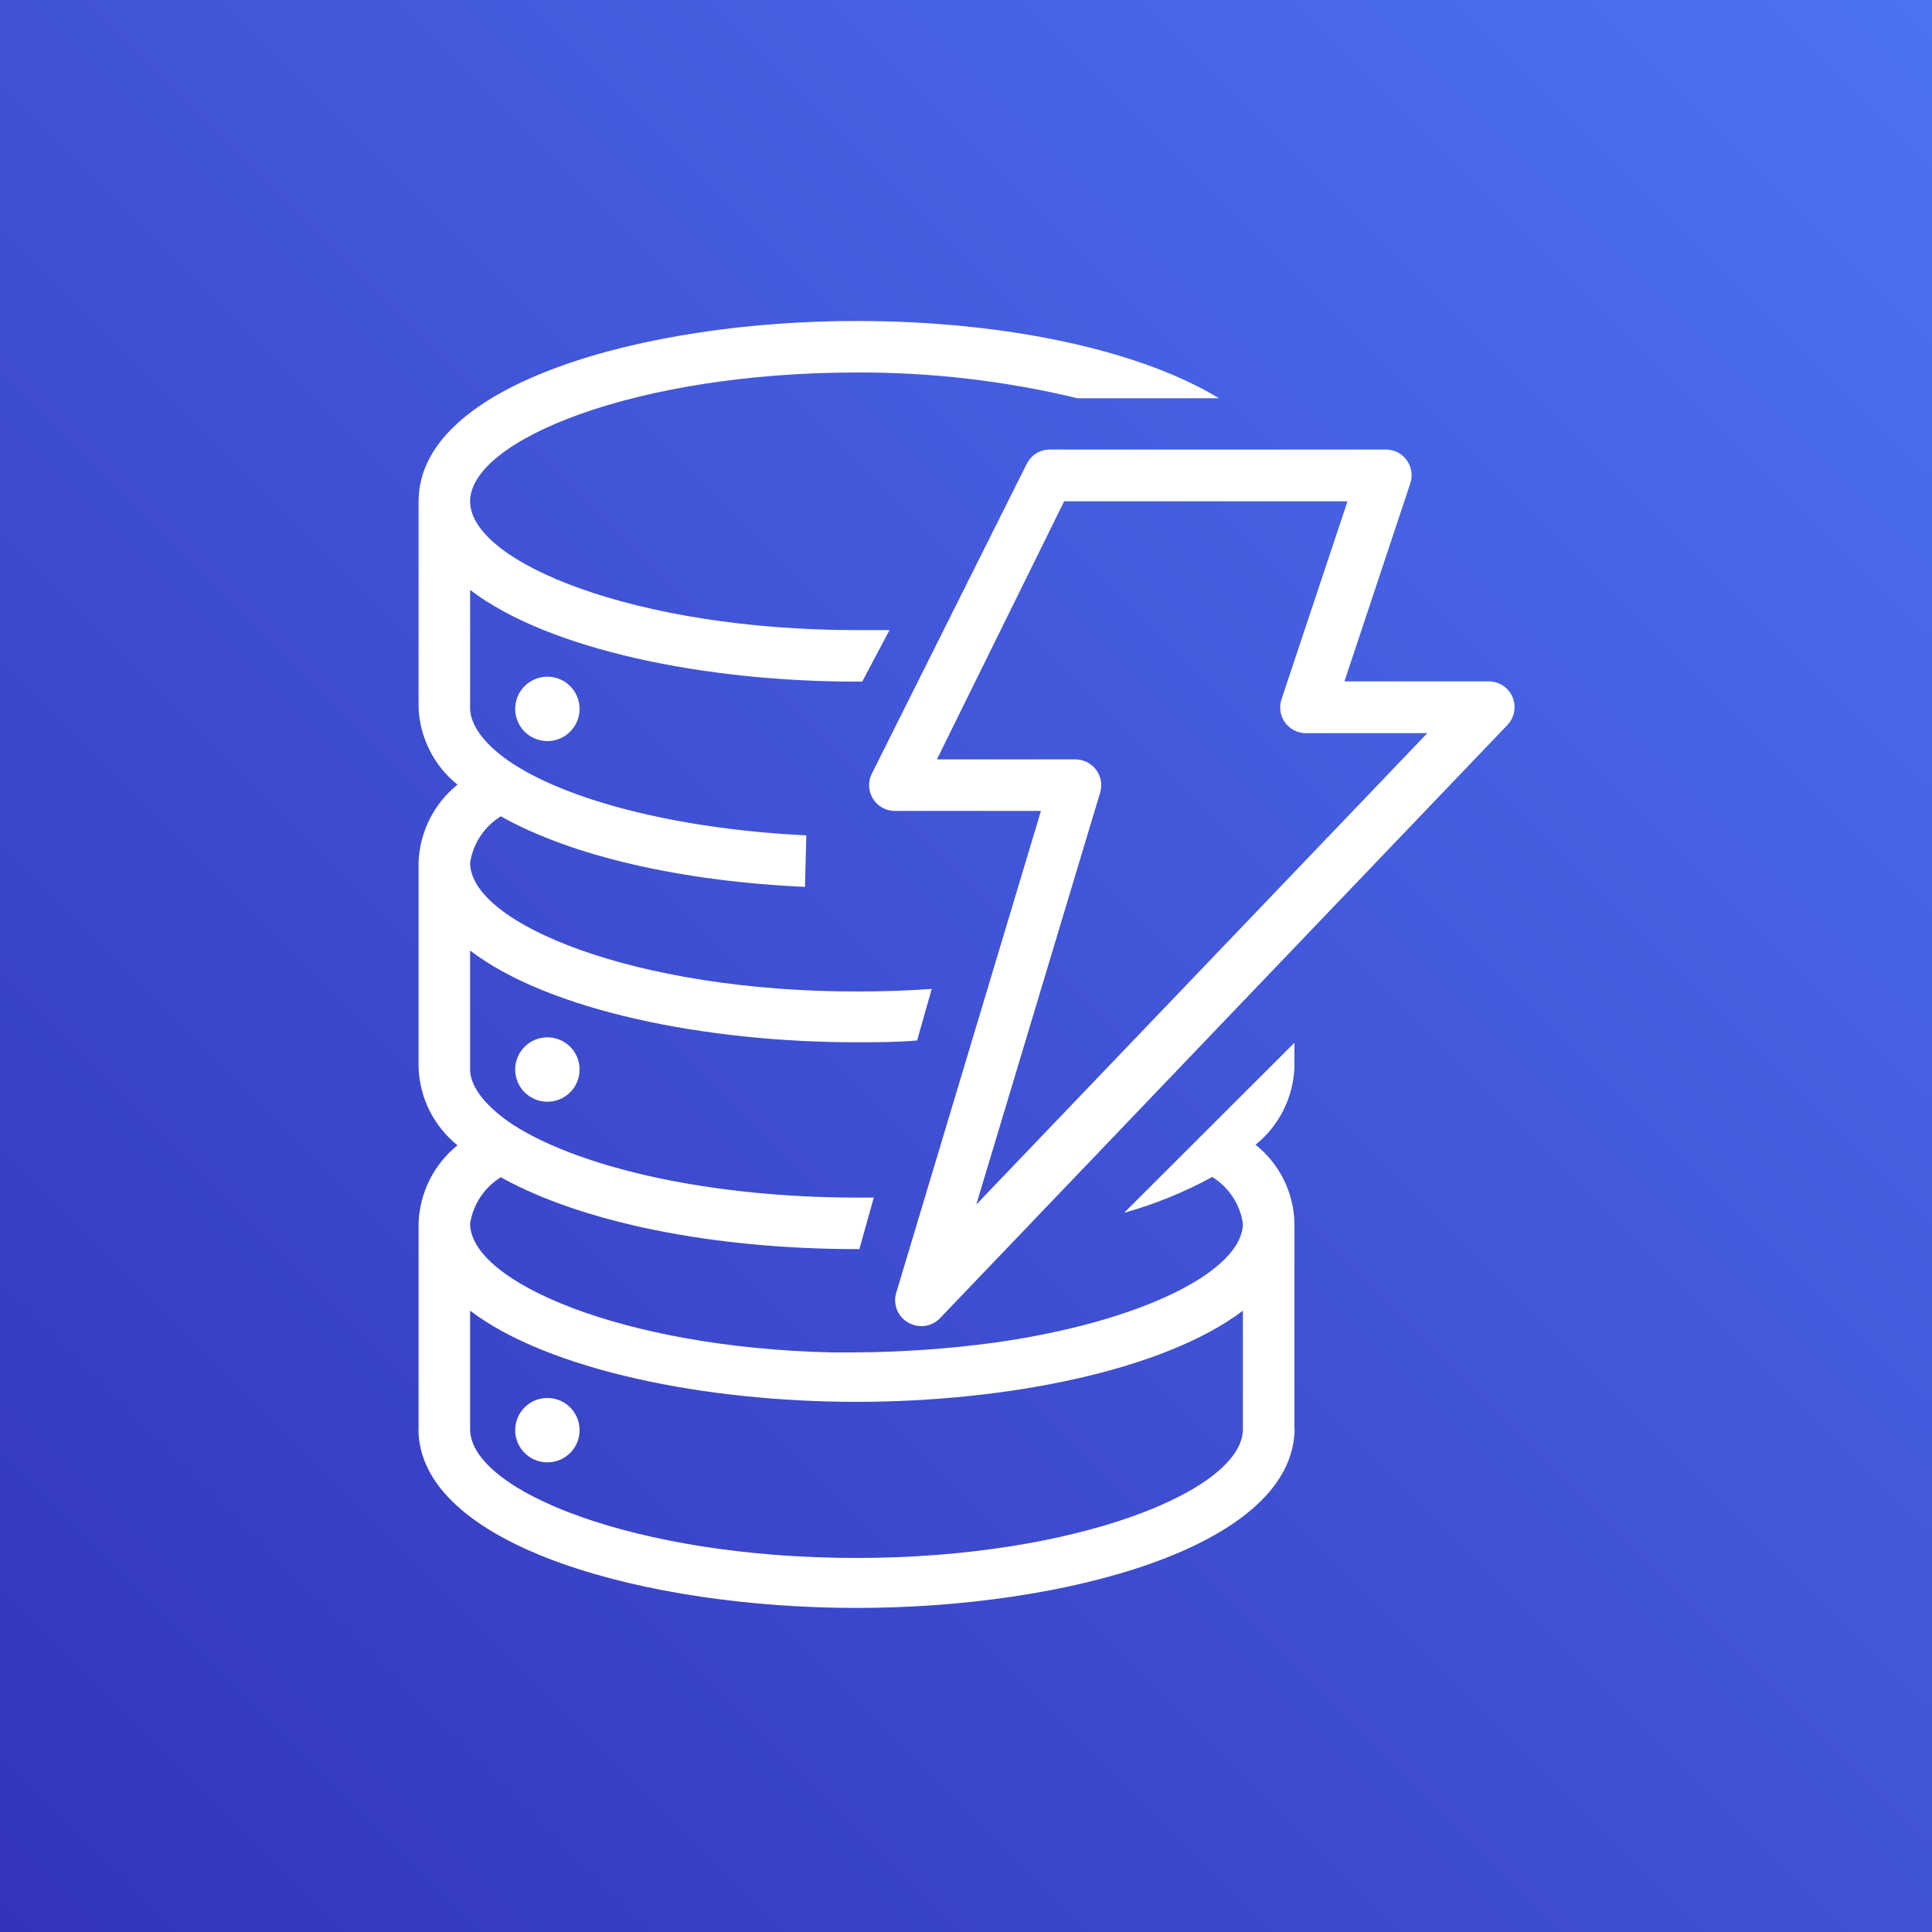
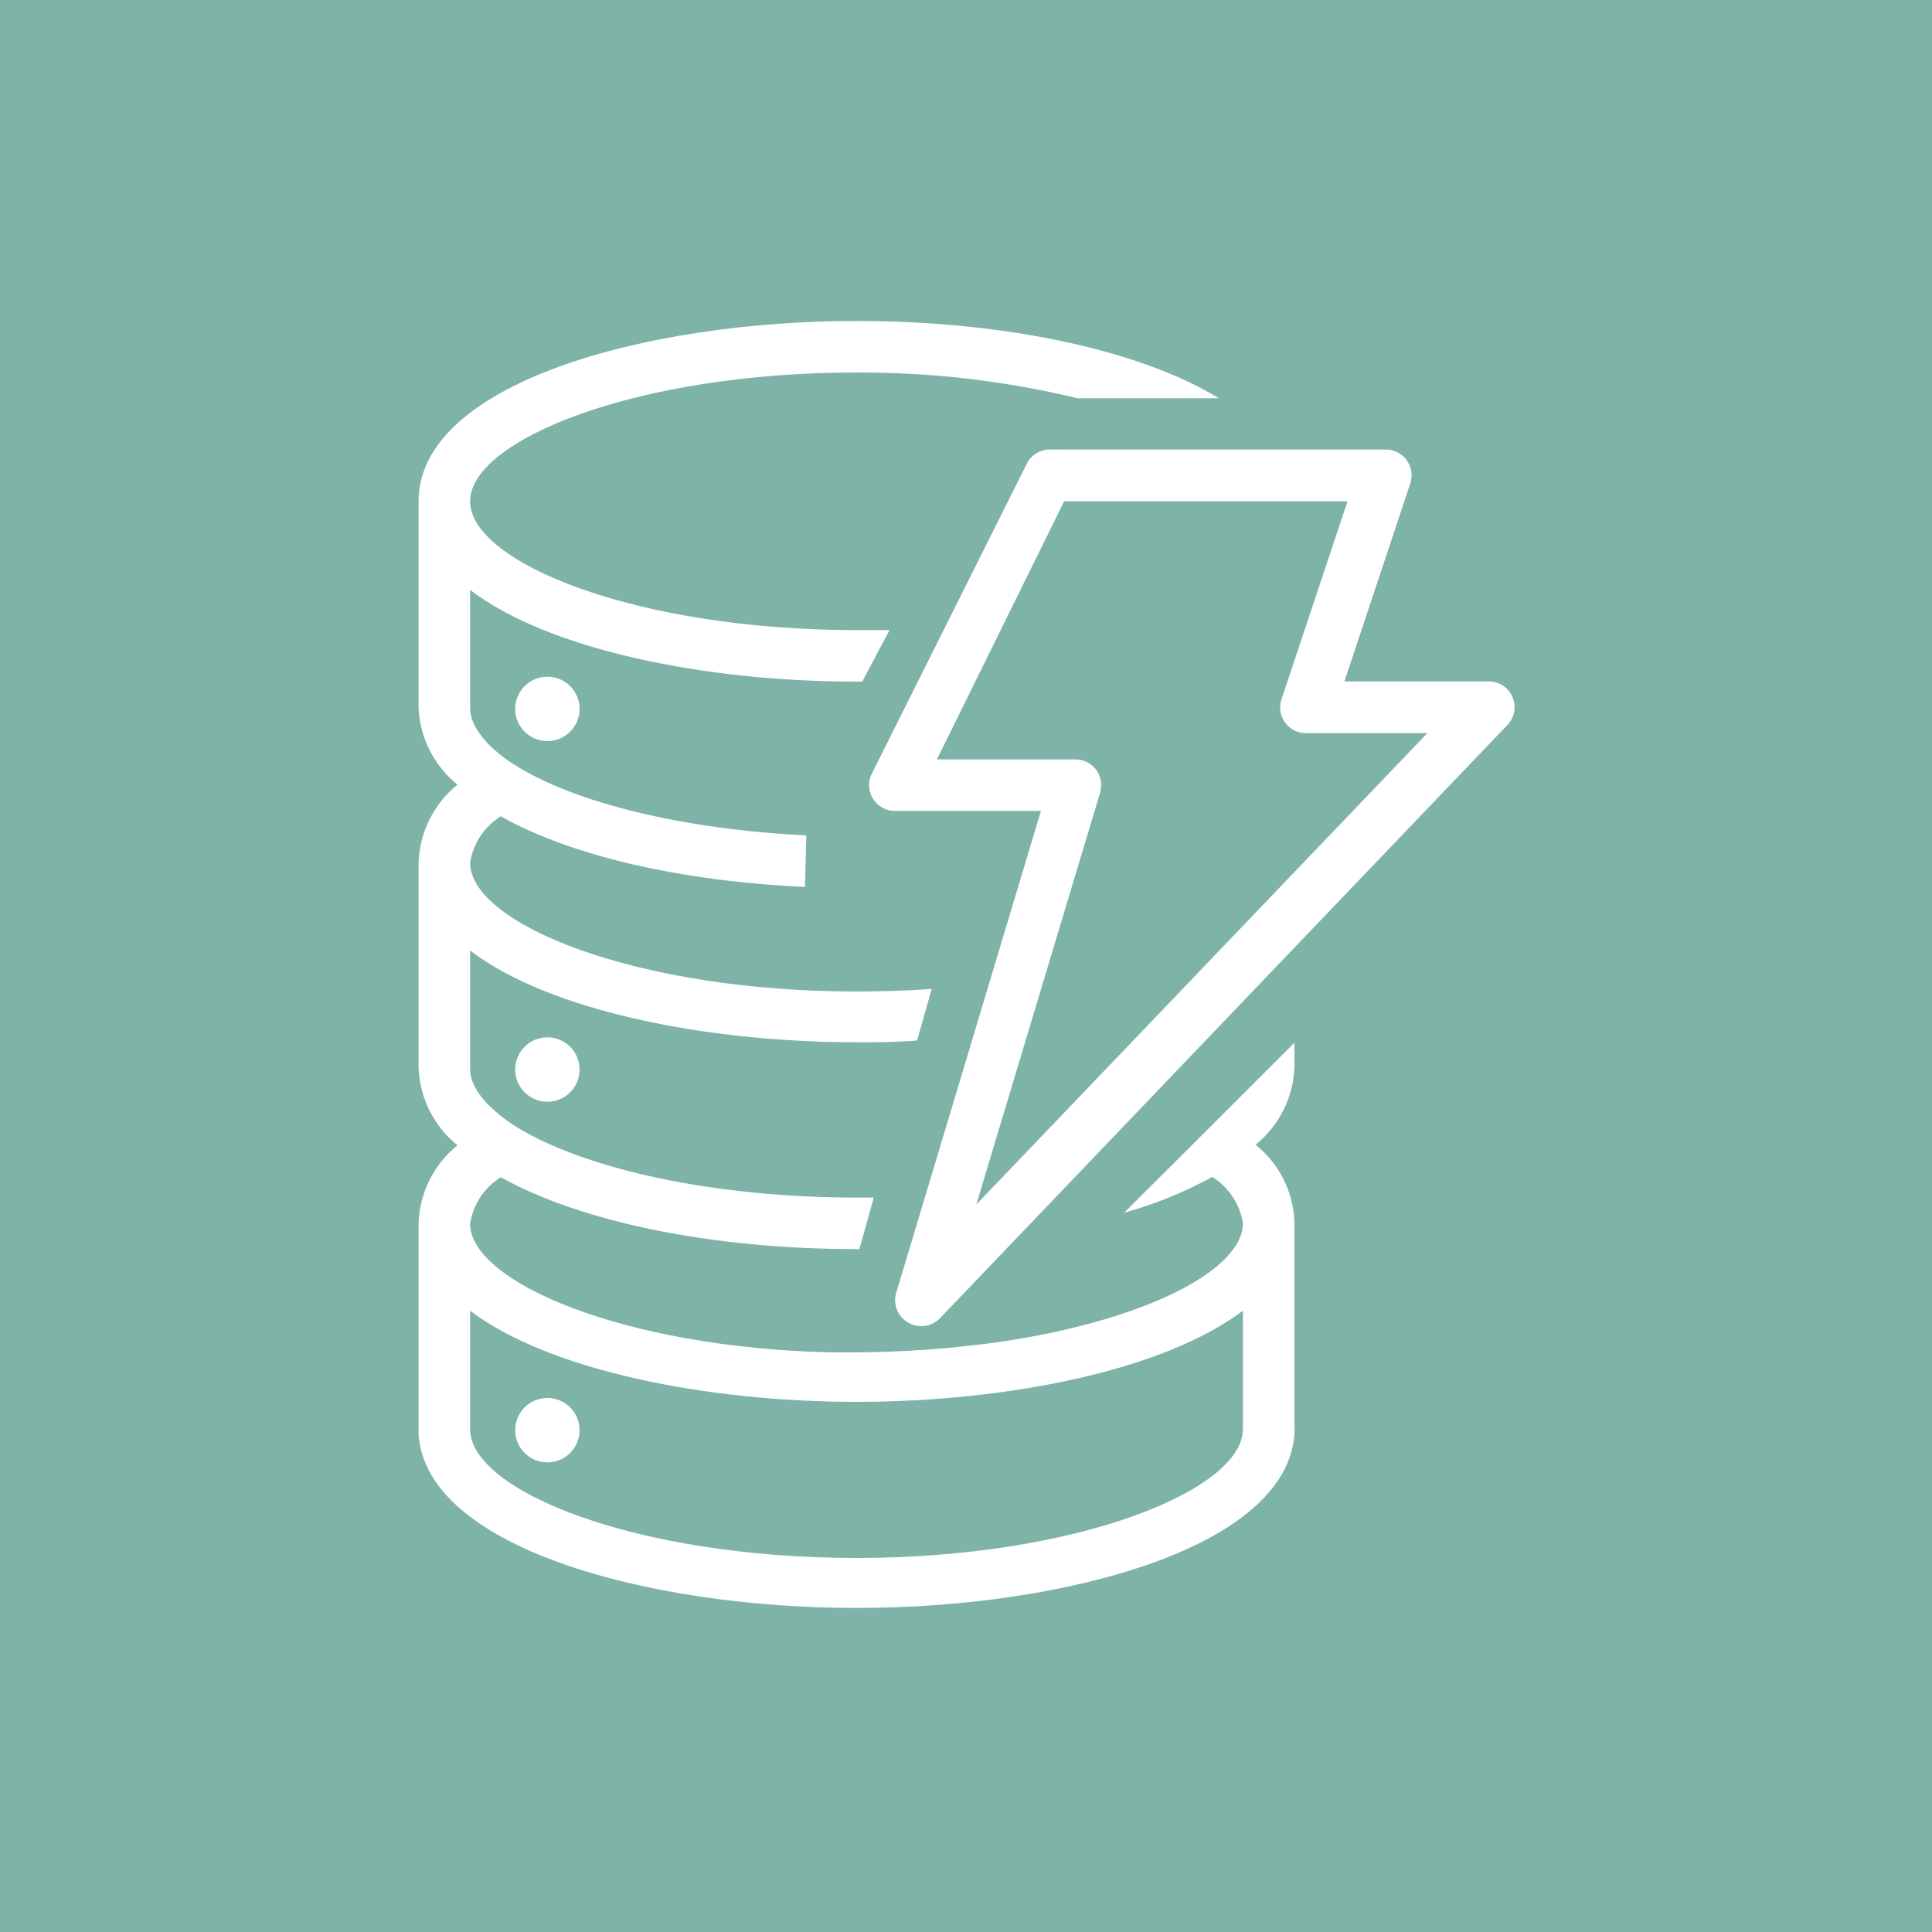
<svg xmlns="http://www.w3.org/2000/svg" viewBox="0 0 128 128">
  <defs>
    <linearGradient id="prefix__a" x1="-15.53" y1="90.53" x2="90.53" y2="-15.53" gradientUnits="userSpaceOnUse" gradientTransform="matrix(1.70667 0 0 1.70667 0 0)">
      <stop offset="0" stop-color="#2e27ad" />
      <stop offset="1" stop-color="#527fff" />
    </linearGradient>
  </defs>
-   <path data-name="Blue Gradient" class="prefix__cls-1" fill="url(#prefix__a)" d="M0 0h128v128H0z" />
+   <path data-name="Blue Gradient" class="prefix__cls-1" fill="#7EB3A7" d="M0 0h128v128H0z" />
  <path class="prefix__cls-2" d="M56.745 21.266c-14.062 0-29.013 4.164-29.013 11.947v13.736a6.93 6.93 0 002.577 5.037 6.946 6.946 0 00-2.577 5.12v13.653a6.93 6.93 0 002.577 5.12A6.946 6.946 0 0027.732 81v13.654a2.133 2.133 0 000 .356c.46 7.493 15.138 11.52 29.013 11.52 13.876 0 28.553-4.027 29.014-11.553a1.28 1.28 0 000-.36V80.963a6.827 6.827 0 00-2.577-5.12 6.93 6.93 0 002.577-5.12v-1.637l-11.28 11.263a27.7 27.7 0 005.836-2.373 4.403 4.403 0 012.03 3.073c0 3.124-6.62 6.521-16.45 7.904a72.073 72.073 0 01-9.15.646H55.04c-13.79-.324-23.894-4.676-23.894-8.533a4.403 4.403 0 012.034-3.07c5.359 2.987 14.043 4.76 23.566 4.76h.19l.954-3.413h-1.144c-9.386 0-18.088-1.862-22.713-4.797-1.843-1.212-2.87-2.523-2.887-3.667v-7.903c5.223 3.994 15.634 6.077 25.6 6.077 1.349 0 2.7 0 4.014-.12l.97-3.414c-1.707.12-3.294.17-4.984.17-14.643 0-25.6-4.488-25.6-8.533a4.403 4.403 0 012.034-3.073c4.71 2.645 11.944 4.3 20.153 4.676l.087-3.413c-8.073-.393-15.36-2.133-19.387-4.71-1.826-1.178-2.852-2.51-2.887-3.67v-7.883c5.223 3.993 15.634 6.076 25.6 6.076h.377l1.81-3.413h-2.187c-14.643 0-25.6-4.489-25.6-8.533 0-4.045 10.957-8.534 25.6-8.534a61.44 61.44 0 0114.644 1.707h9.37c-5.12-3.123-13.961-5.12-24.014-5.12zm12.8 8.517a1.707 1.707 0 00-1.516.936L57.789 51.2a1.707 1.707 0 001.516 2.527h9.66l-9.59 31.93a1.707 1.707 0 00.784 1.963 1.707 1.707 0 00.853.24 1.707 1.707 0 001.317-.58l37.546-39.253a1.707 1.707 0 00-1.23-2.883h-9.573l4.367-13.127a1.707 1.707 0 00-1.707-2.233zm.957 3.43h18.773l-4.37 13.106a1.707 1.707 0 001.707 2.254h7.953l-29.883 31.23 8.21-27.307a1.707 1.707 0 00-.273-1.5 1.707 1.707 0 00-1.367-.683h-9.18zm-34.237 11.62a2.133 2.133 0 00-2.133 2.133 2.133 2.133 0 002.133 2.133 2.133 2.133 0 002.134-2.133 2.133 2.133 0 00-2.134-2.133zm0 23.893a2.133 2.133 0 00-2.133 2.133 2.133 2.133 0 002.133 2.134 2.133 2.133 0 002.134-2.134 2.133 2.133 0 00-2.134-2.133zm-5.12 18.11c5.223 3.96 15.634 6.04 25.6 6.04 9.967 0 20.378-2.08 25.6-6.04v7.85c0 4.028-10.956 8.533-25.6 8.533-14.643 0-25.6-4.454-25.6-8.533zm5.12 5.783a2.133 2.133 0 00-2.133 2.134 2.133 2.133 0 002.133 2.133 2.133 2.133 0 002.134-2.133 2.133 2.133 0 00-2.134-2.134z" fill="#fff" />
</svg>
